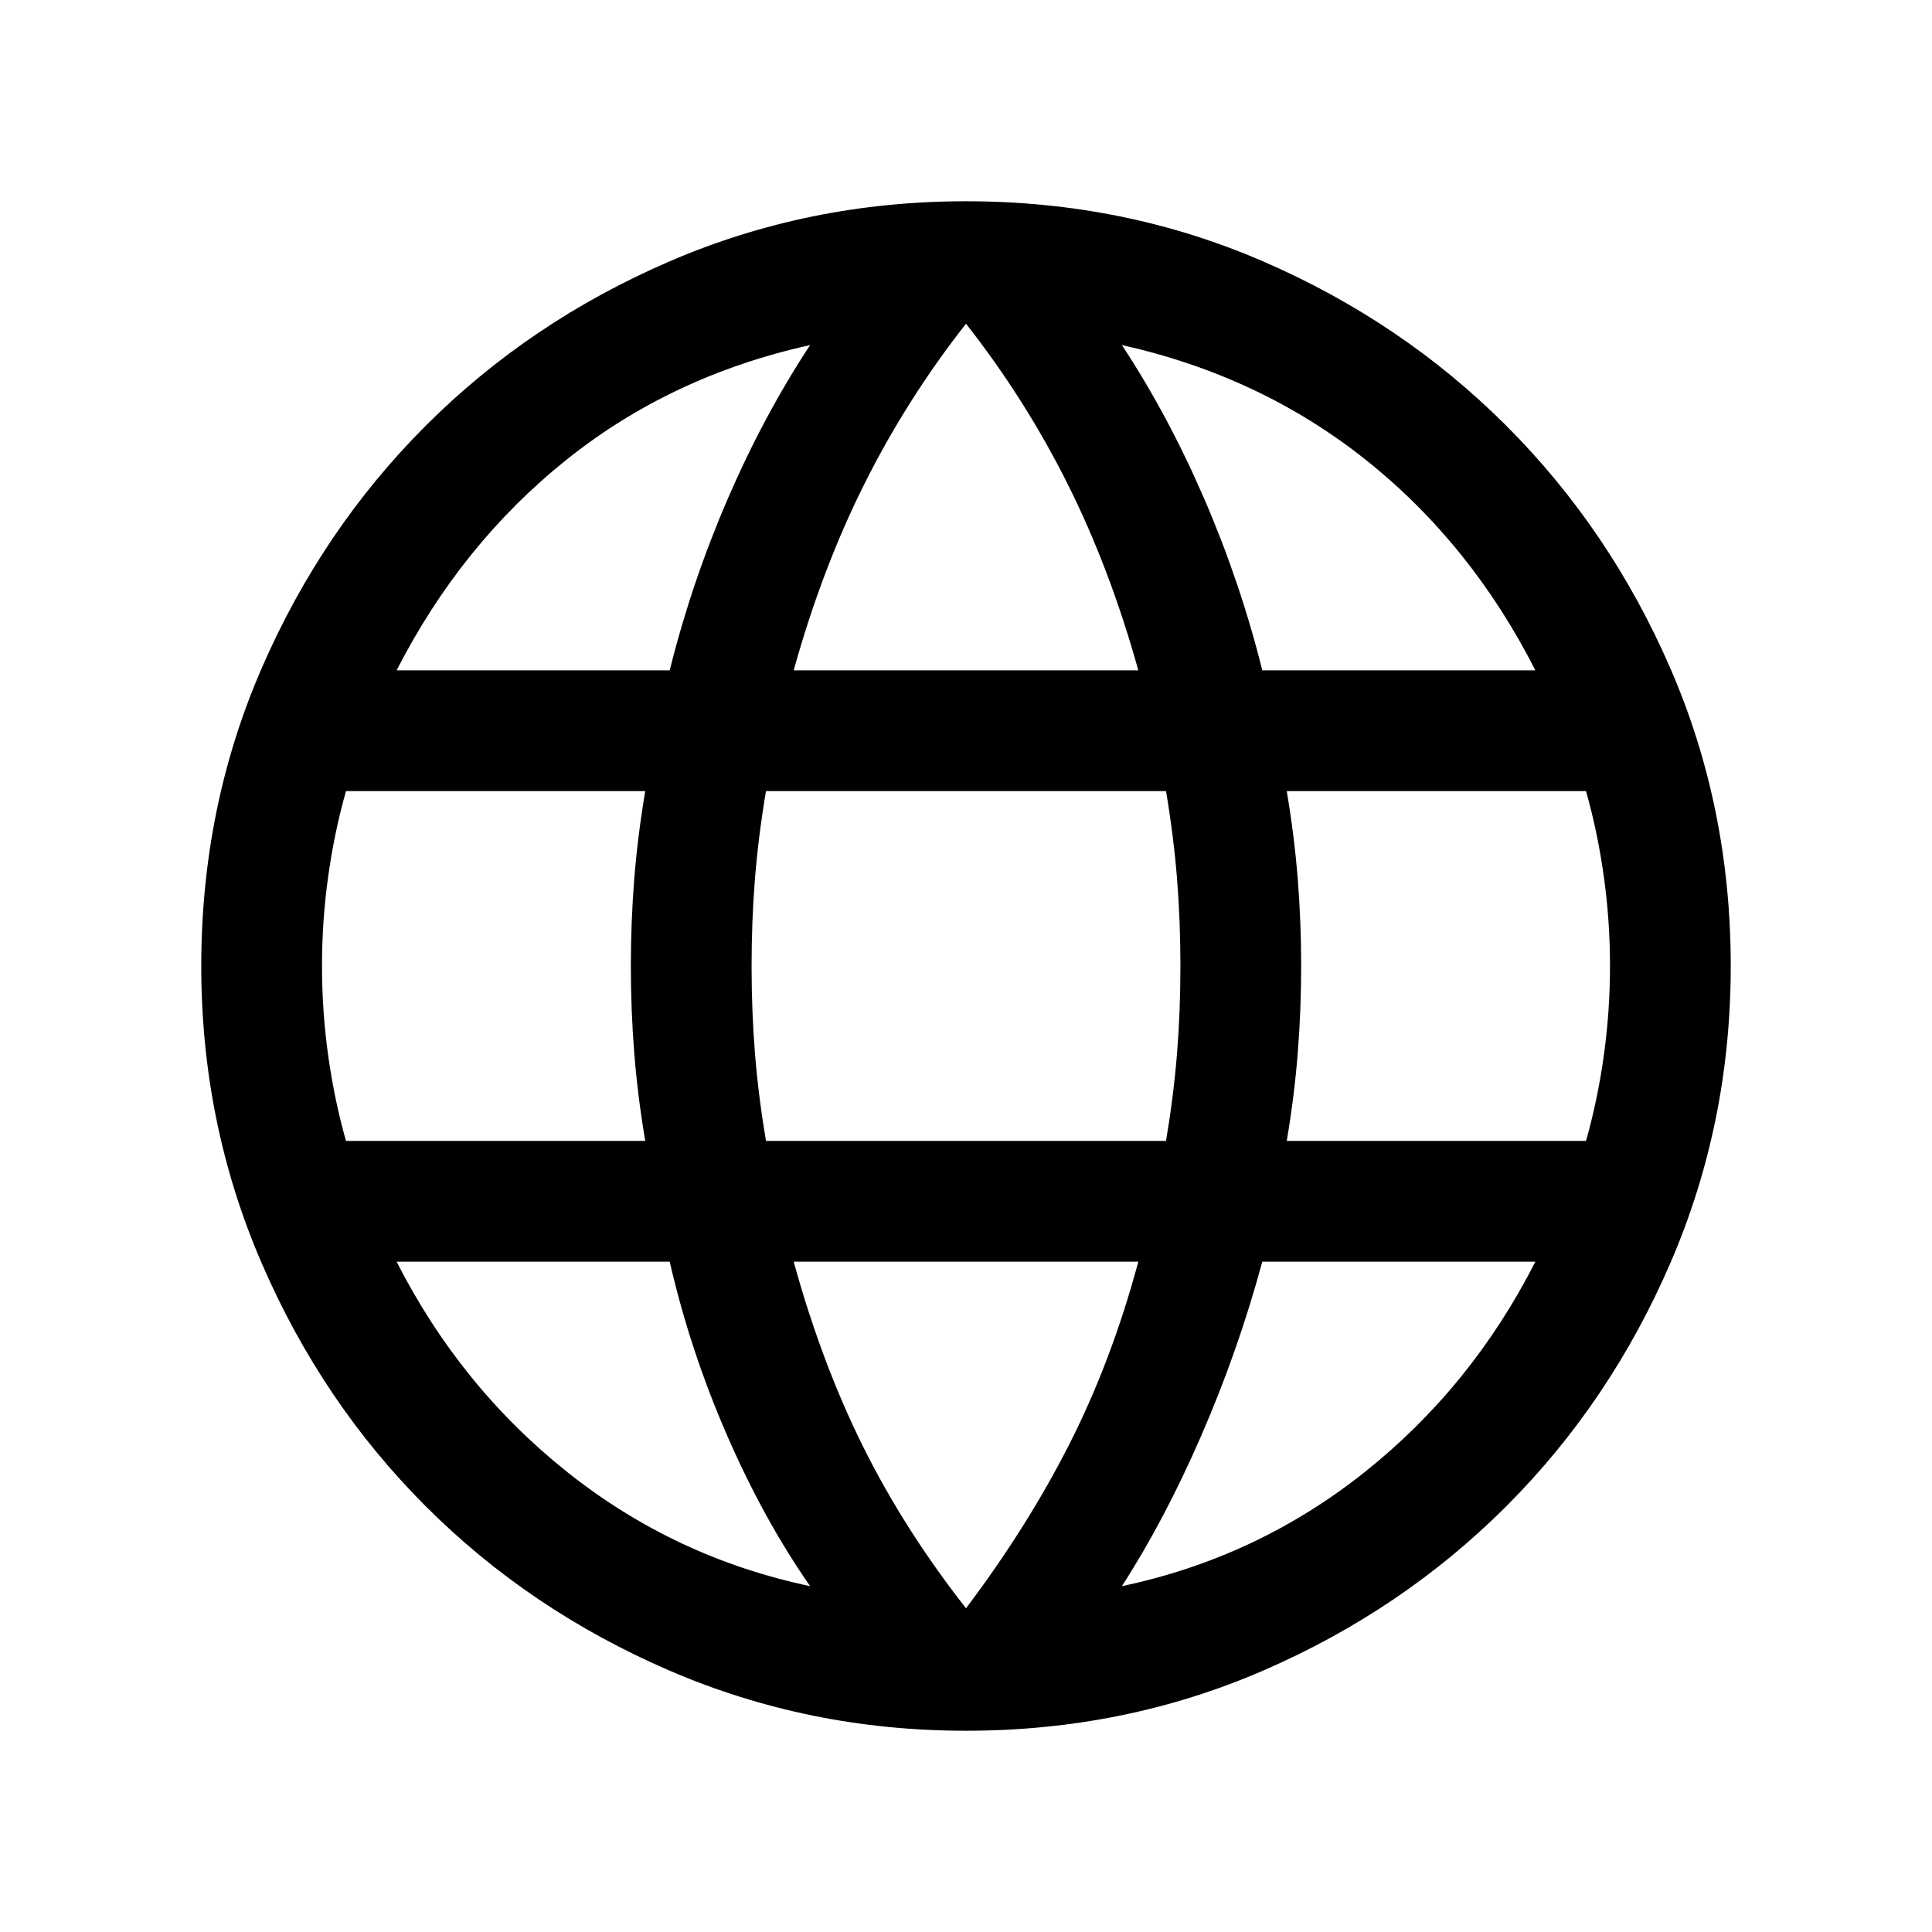
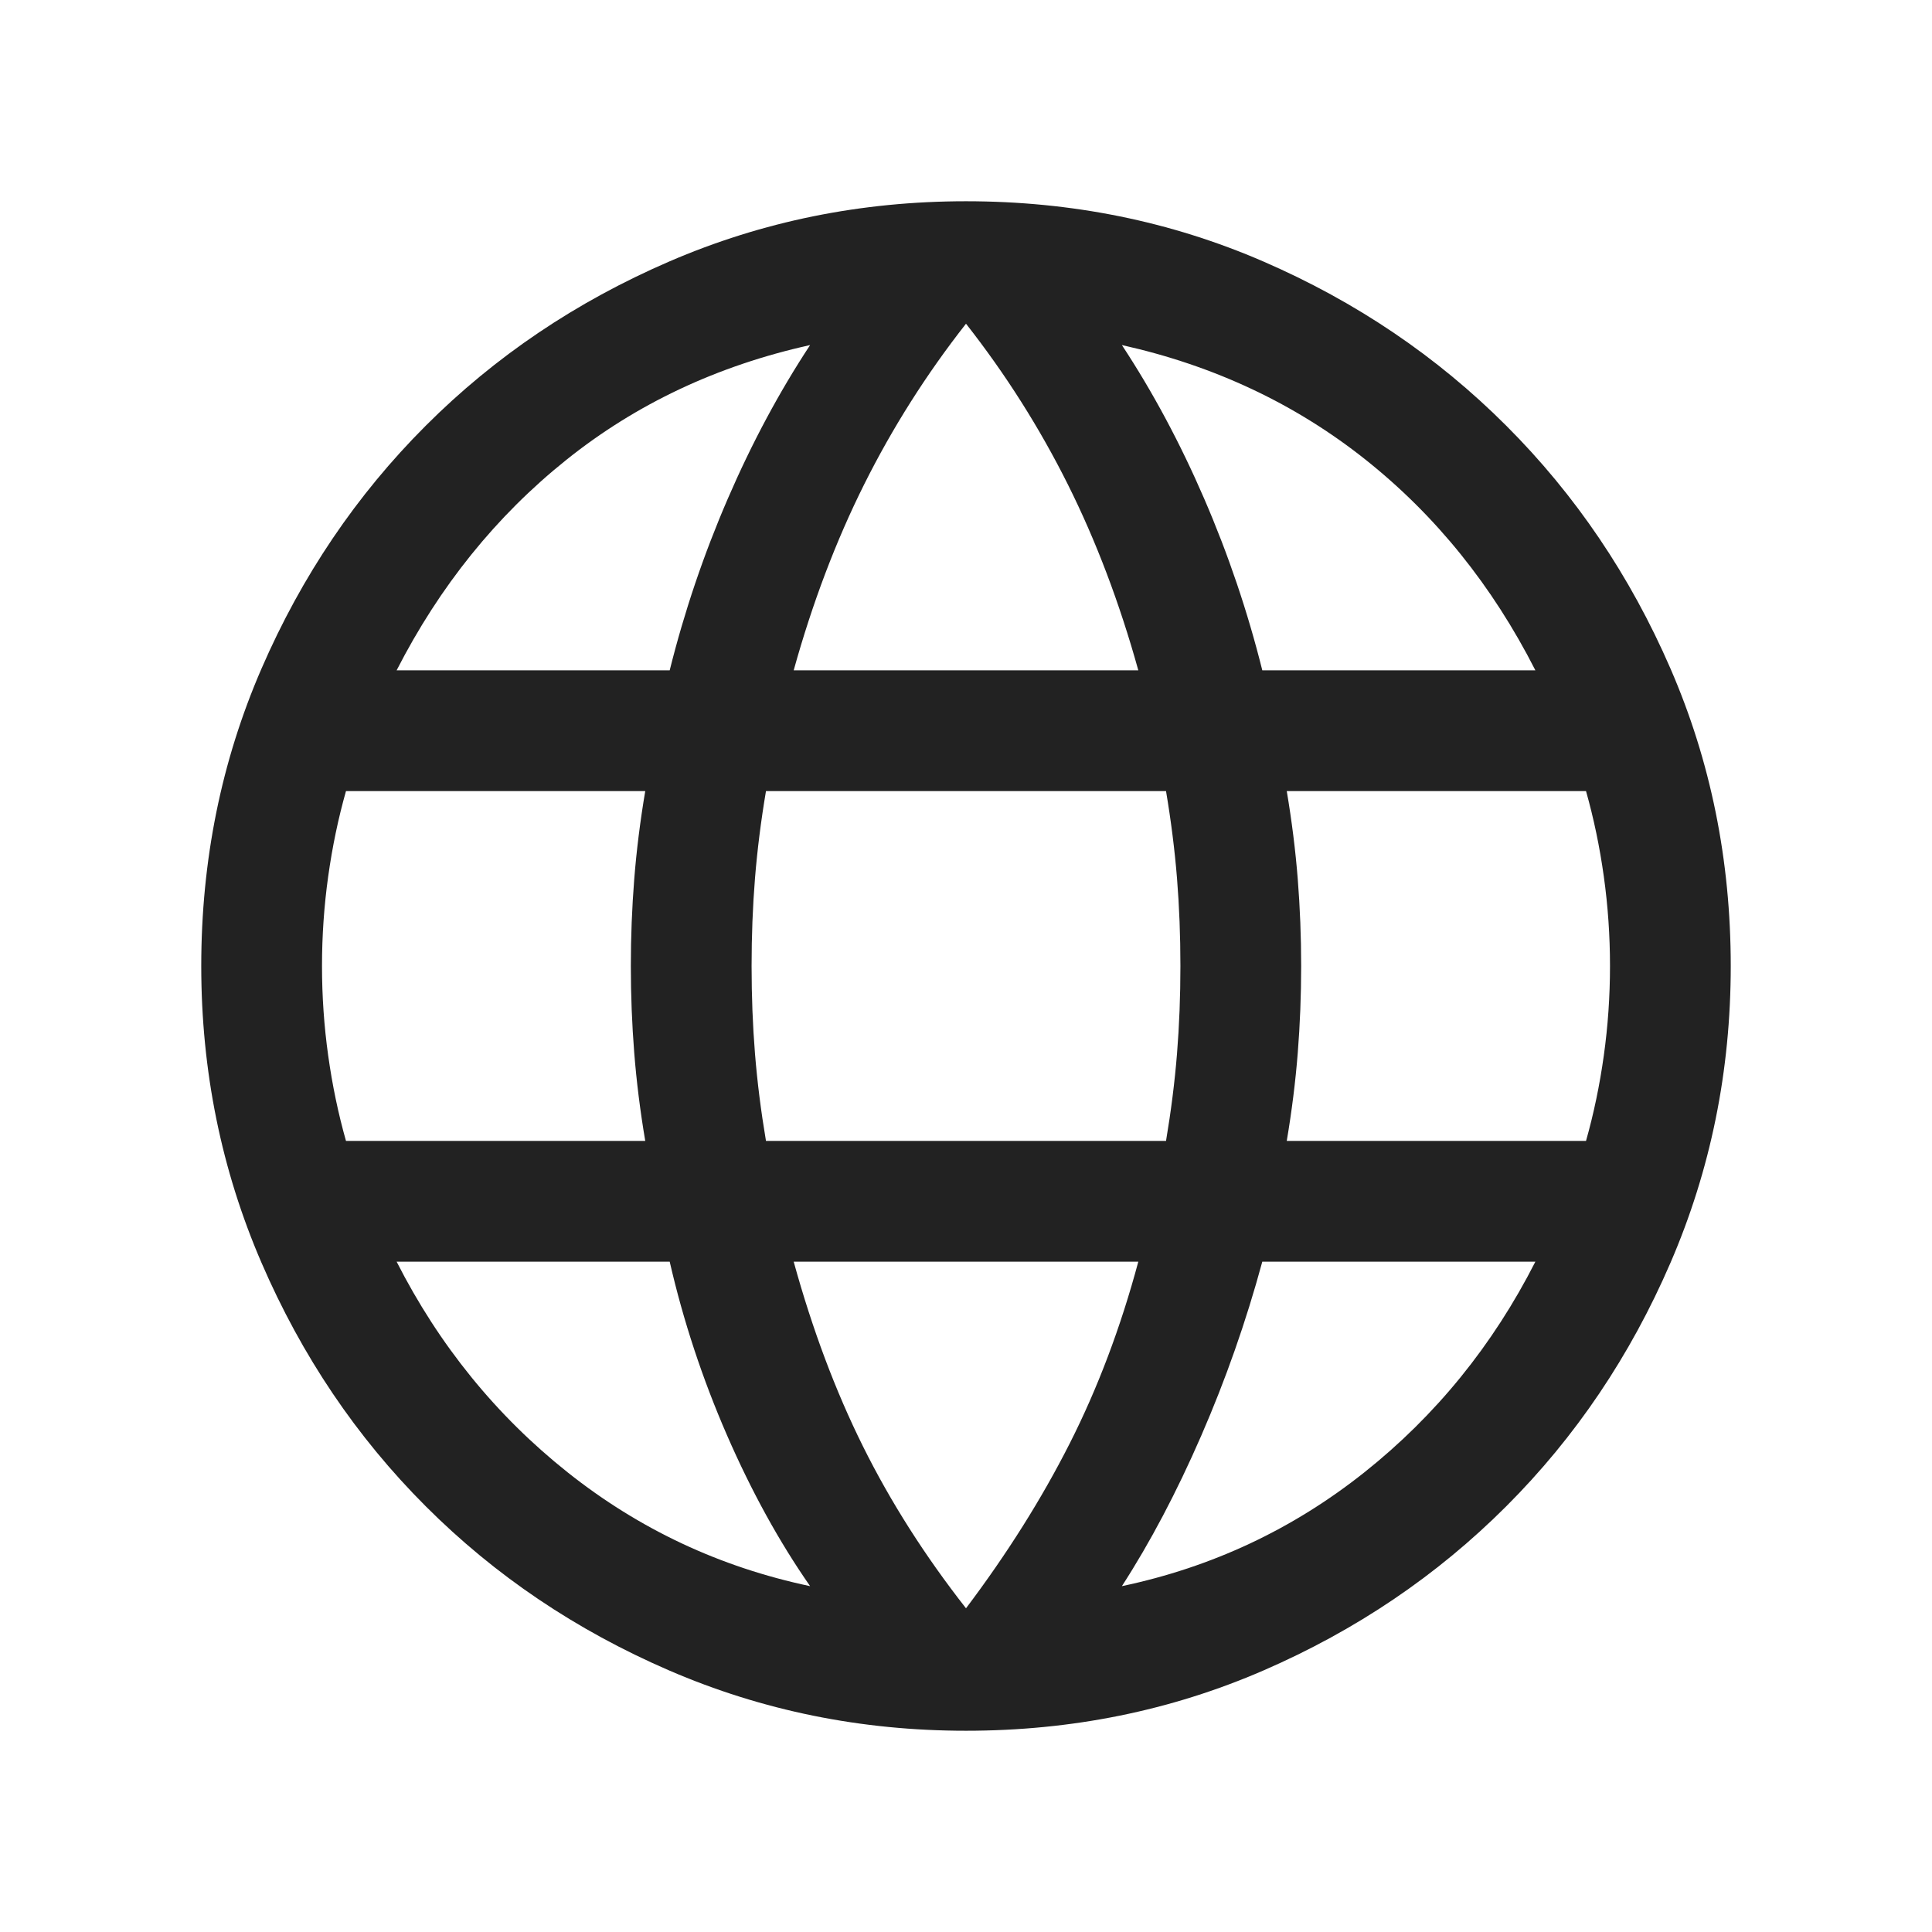
<svg xmlns="http://www.w3.org/2000/svg" height="24" viewBox="0 -960 960 960" width="24">
-   <path d="M480-100q-78.15 0-147.5-29.96t-120.96-81.58q-51.62-51.61-81.58-120.96T100-480q0-78.77 29.96-147.81t81.58-120.65q51.61-51.62 120.96-81.58T480-860q78.77 0 147.81 29.96t120.65 81.58q51.62 51.61 81.58 120.65T860-480q0 78.15-29.96 147.5t-81.58 120.96q-51.61 51.62-120.65 81.58T480-100Zm0-60.85q30.62-40.61 51.54-81.92 20.92-41.31 34.08-90.31H394.38q13.93 50.54 34.47 91.85 20.53 41.31 51.15 80.38Zm-77.46-11q-23-33-41.31-75.03-18.31-42.04-28.46-86.2H197.08q31.69 62.31 85 104.7 53.31 42.38 120.46 56.53Zm154.92 0q67.15-14.15 120.46-56.53 53.31-42.39 85-104.7H627.23q-12.08 44.54-30.39 86.58-18.3 42.04-39.38 74.65ZM171.92-393.08h148.7q-3.77-22.3-5.47-43.73-1.69-21.42-1.69-43.19 0-21.77 1.69-43.19 1.7-21.43 5.47-43.73h-148.7q-5.77 20.38-8.84 42.38-3.08 22-3.08 44.54t3.08 44.54q3.07 22 8.84 42.38Zm208.69 0h198.78q3.76-22.3 5.46-43.34 1.69-21.04 1.69-43.58t-1.69-43.58q-1.7-21.04-5.46-43.34H380.61q-3.76 22.3-5.46 43.34-1.69 21.04-1.69 43.58t1.69 43.58q1.7 21.04 5.46 43.34Zm258.77 0h148.7q5.77-20.38 8.84-42.38 3.08-22 3.08-44.54t-3.08-44.54q-3.07-22-8.84-42.38h-148.7q3.77 22.3 5.47 43.73 1.69 21.42 1.69 43.19 0 21.77-1.69 43.19-1.7 21.43-5.47 43.73Zm-12.15-233.84h135.69Q730.85-690 678.5-731.62q-52.35-41.61-121.04-56.92 23 34.92 40.92 76.39 17.93 41.46 28.85 85.23Zm-232.85 0h171.24q-13.93-50.16-35.04-92.43-21.12-42.27-50.58-79.8-29.46 37.53-50.58 79.8-21.11 42.27-35.04 92.43Zm-197.3 0h135.69q10.92-43.77 28.85-85.23 17.92-41.47 40.92-76.39-69.08 15.31-121.23 57.12-52.16 41.8-84.23 104.5Z" />
+   <path d="M480-100q-78.15 0-147.5-29.96t-120.96-81.58q-51.62-51.61-81.58-120.96T100-480q0-78.77 29.96-147.81t81.58-120.65q51.61-51.62 120.96-81.58T480-860q78.77 0 147.81 29.96t120.65 81.58q51.62 51.61 81.58 120.65T860-480q0 78.15-29.96 147.5t-81.58 120.96q-51.61 51.62-120.65 81.58T480-100Zm0-60.85q30.62-40.61 51.54-81.92 20.92-41.31 34.08-90.31H394.38q13.93 50.54 34.47 91.85 20.53 41.31 51.15 80.38Zm-77.46-11q-23-33-41.31-75.03-18.31-42.04-28.46-86.2H197.08q31.69 62.31 85 104.7 53.31 42.38 120.46 56.53Zm154.92 0q67.15-14.15 120.46-56.53 53.31-42.39 85-104.7H627.23q-12.08 44.54-30.39 86.58-18.3 42.04-39.38 74.65ZM171.92-393.08h148.7q-3.77-22.3-5.47-43.73-1.69-21.42-1.69-43.19 0-21.77 1.69-43.19 1.7-21.43 5.47-43.73h-148.7q-5.77 20.38-8.84 42.38-3.08 22-3.08 44.54t3.08 44.54q3.07 22 8.84 42.38Zm208.69 0h198.78q3.76-22.3 5.46-43.34 1.69-21.04 1.69-43.58t-1.69-43.58q-1.7-21.04-5.46-43.34H380.61q-3.76 22.3-5.46 43.34-1.69 21.04-1.69 43.58t1.69 43.58q1.7 21.04 5.46 43.34Zm258.77 0h148.7q5.77-20.38 8.84-42.38 3.08-22 3.08-44.54t-3.08-44.54q-3.07-22-8.84-42.38h-148.7q3.77 22.3 5.47 43.73 1.69 21.42 1.69 43.19 0 21.77-1.69 43.19-1.7 21.43-5.47 43.73Zm-12.15-233.84h135.69Q730.85-690 678.5-731.62q-52.35-41.61-121.04-56.92 23 34.92 40.92 76.39 17.93 41.46 28.85 85.23Zm-232.85 0h171.24q-13.93-50.16-35.04-92.43-21.12-42.27-50.58-79.8-29.46 37.53-50.58 79.8-21.11 42.27-35.04 92.43Zm-197.3 0h135.69q10.92-43.77 28.85-85.23 17.92-41.47 40.92-76.39-69.08 15.31-121.23 57.12-52.16 41.8-84.23 104.5Z" fill="#222222" />
</svg>
